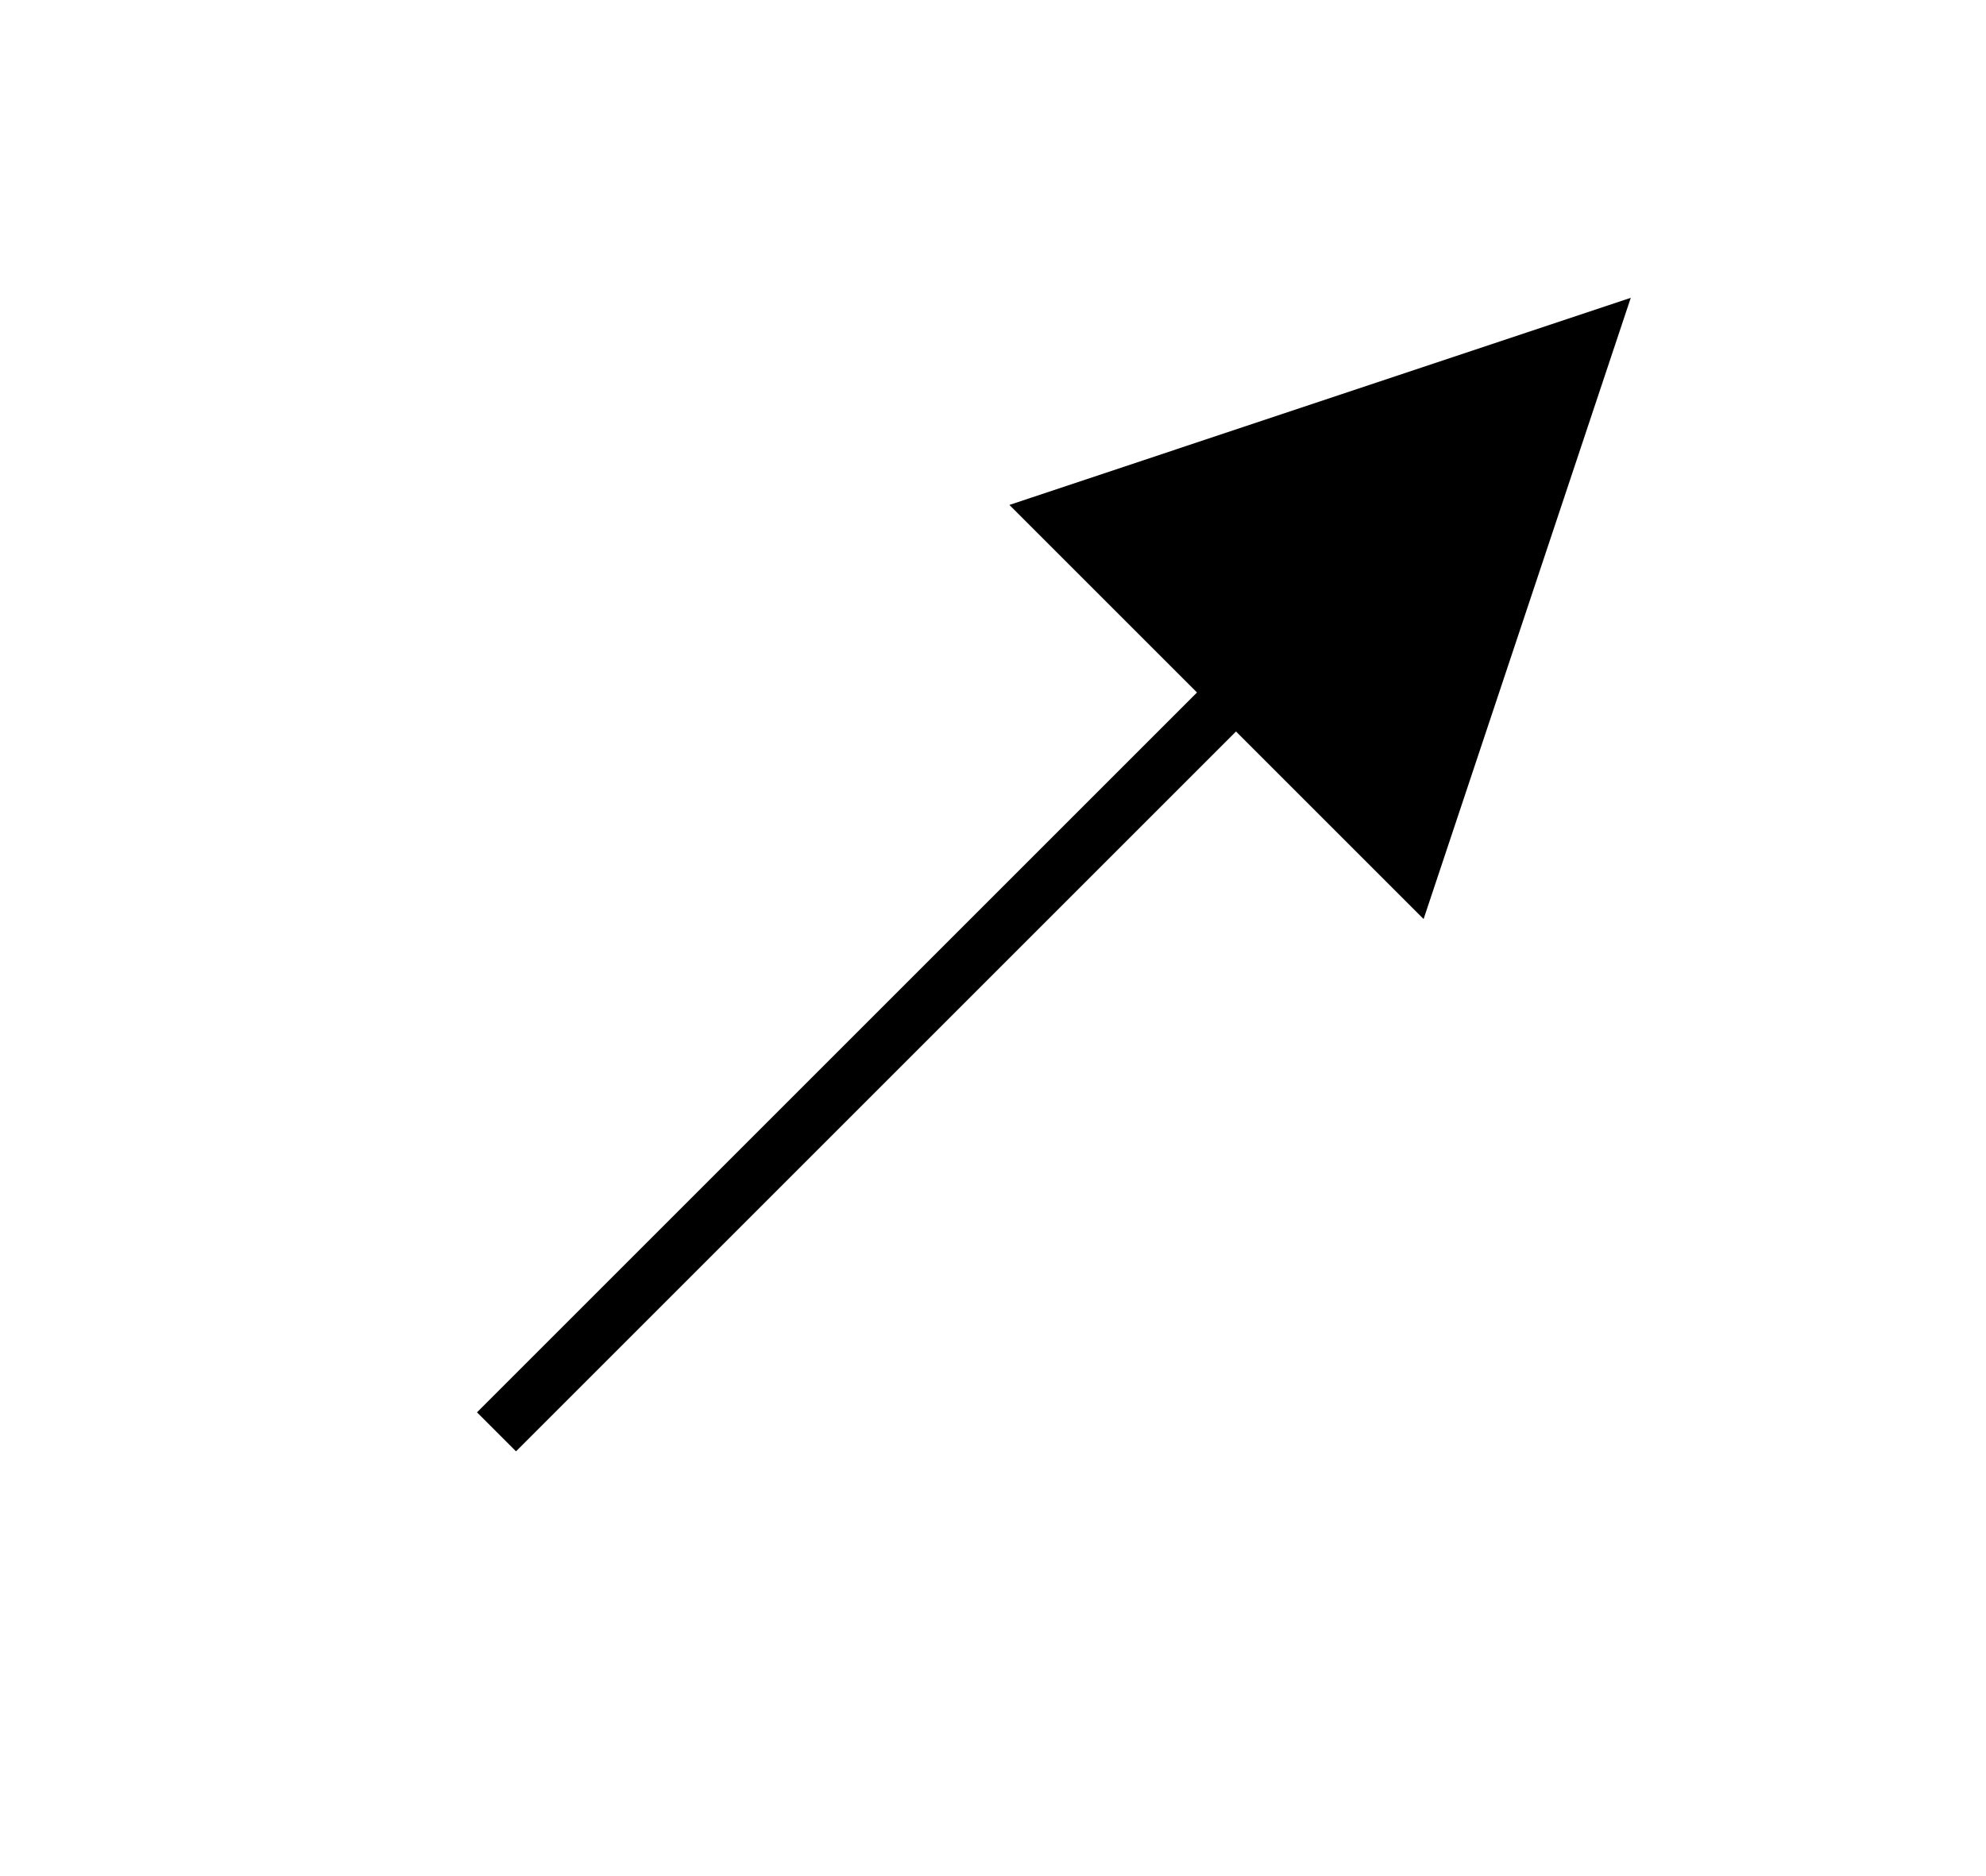
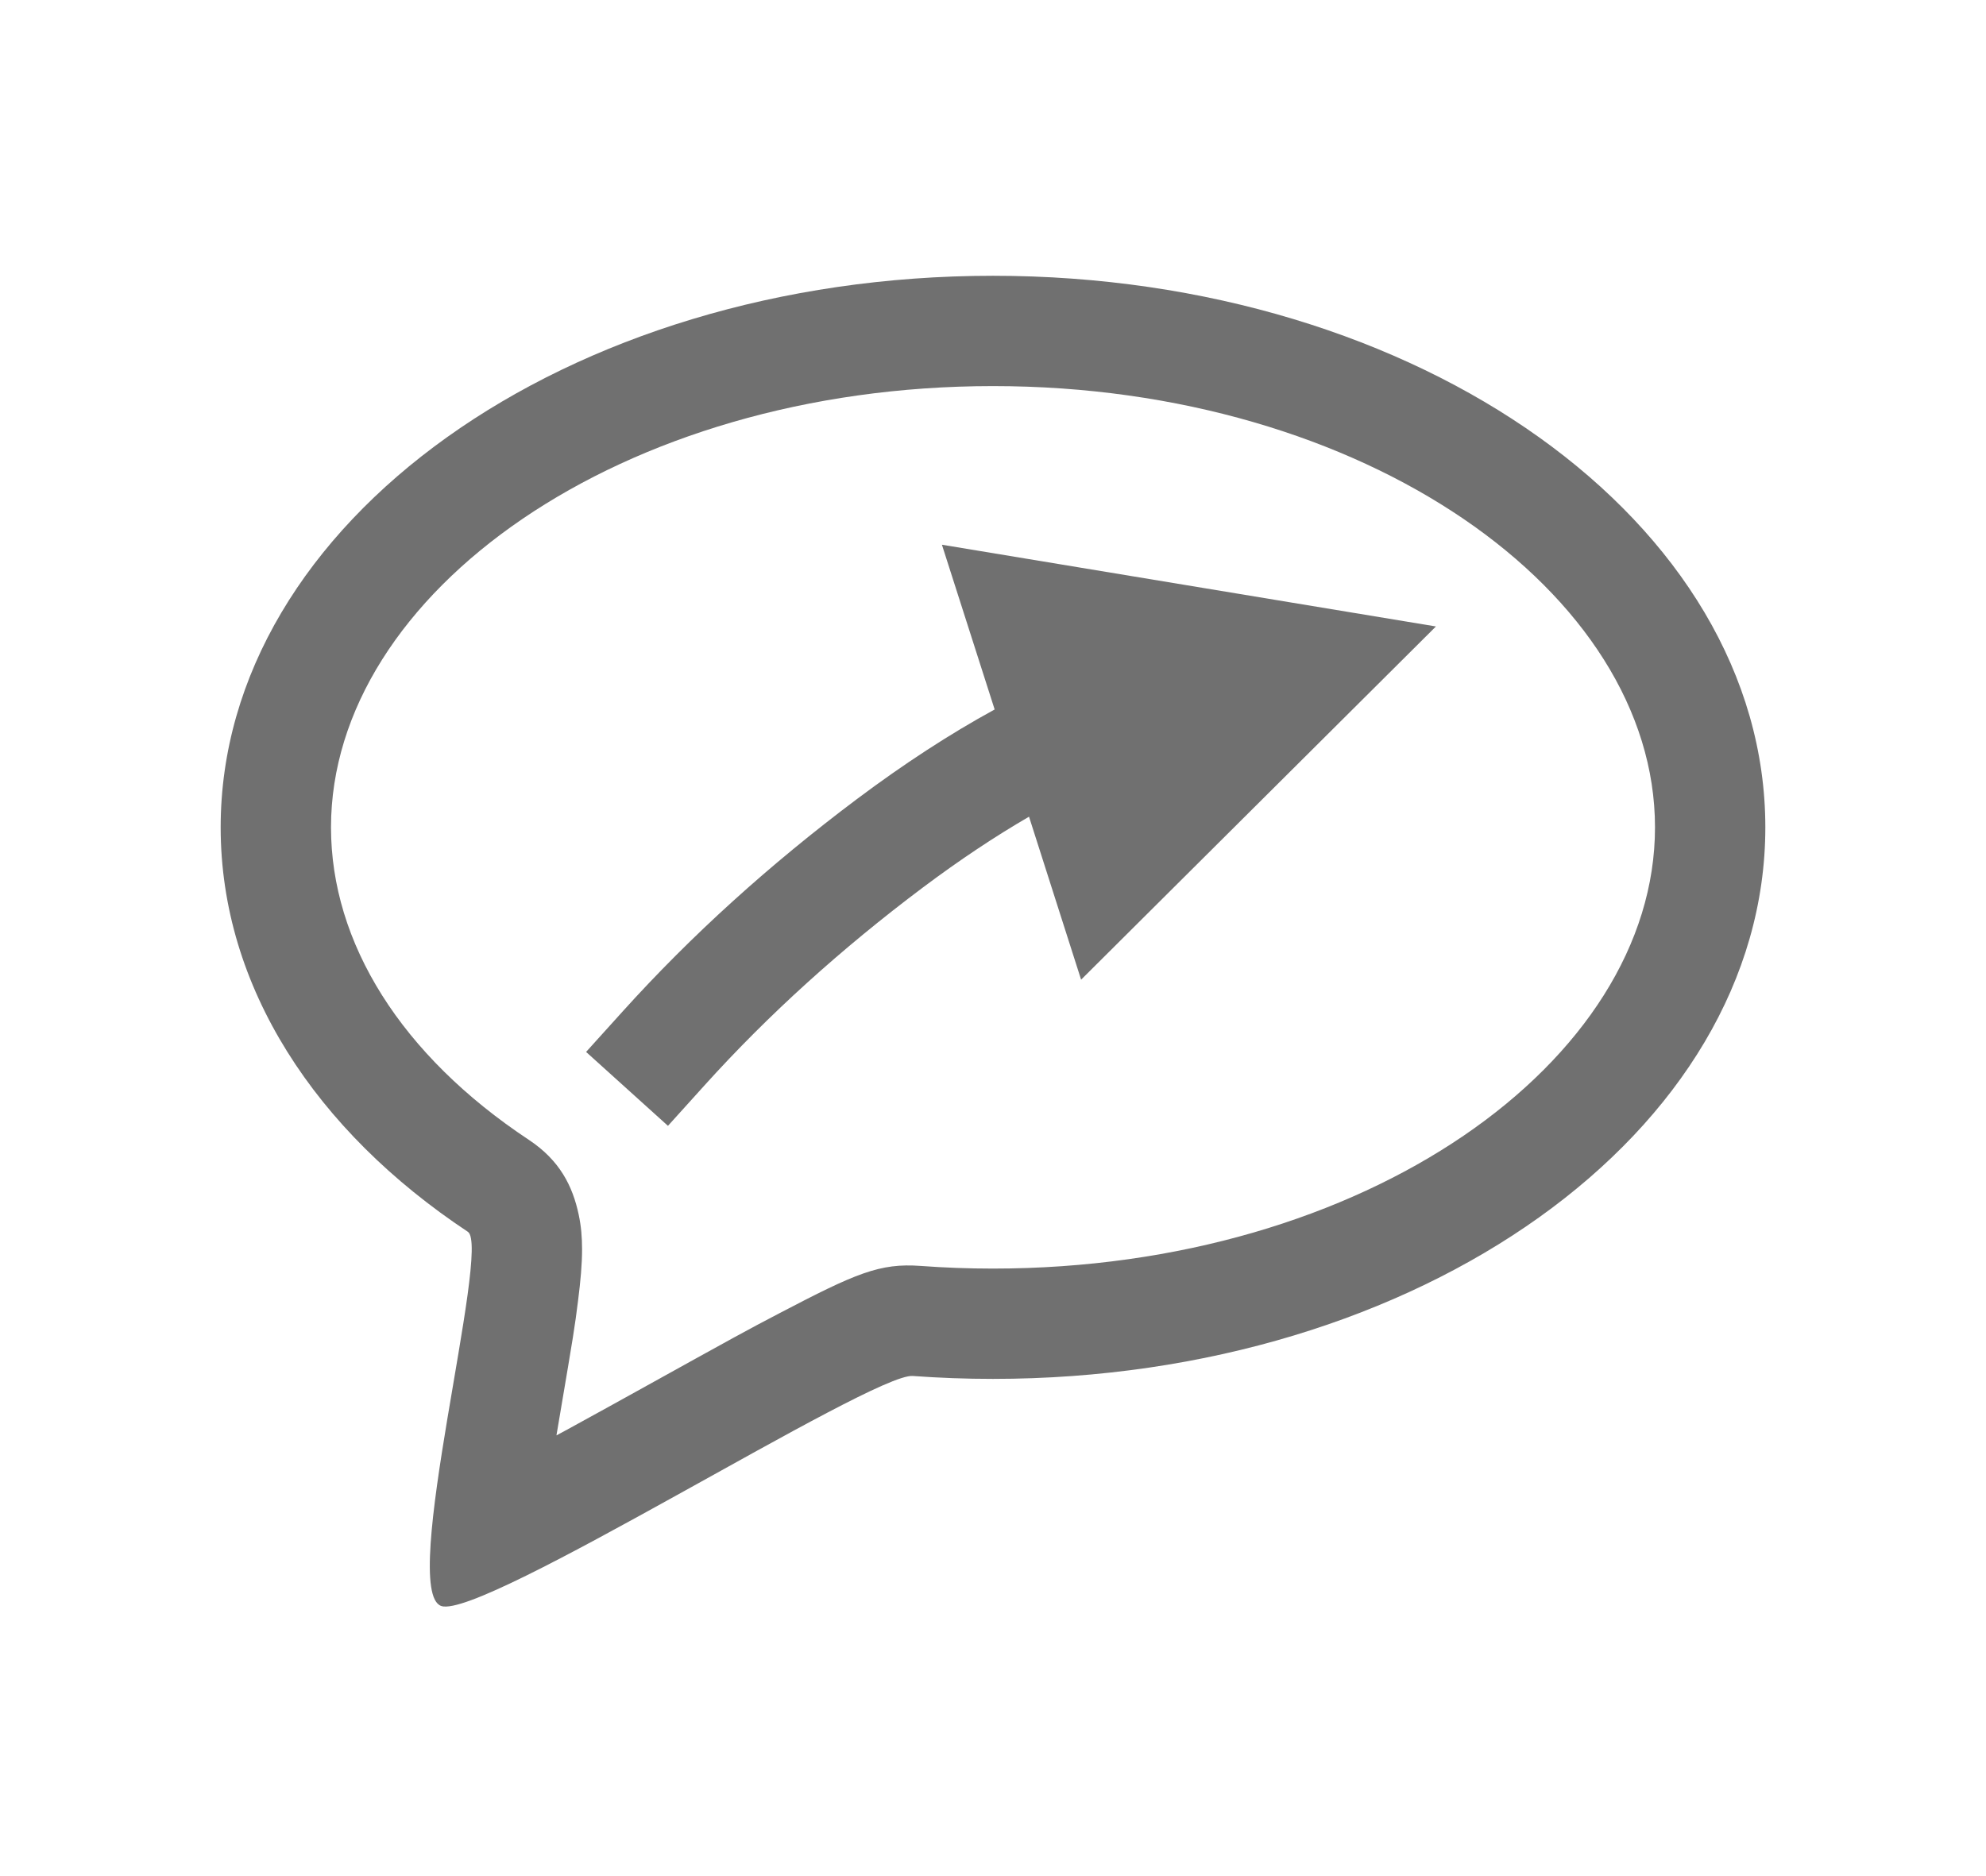
- <svg xmlns="http://www.w3.org/2000/svg" width="36" height="34" viewBox="0 0 36 34" stroke="black" stroke-width="1">
-   <path d="M27.001 7.959 9 25.96" />
-   <path fill-rule="nonzero" d="m28.77 6.19-3.183 9.547-6.364-6.364z" />
+ <svg xmlns="http://www.w3.org/2000/svg" width="36px" height="34px" viewBox="0 0 36 34" version="1.1">
+   <g id="Teacher-UI-+-MothEd" stroke="none" stroke-width="1" fill="none" fill-rule="evenodd">
+     <g id="Proportional-Arrows" transform="translate(-1515, -66)">
+       <g id="Group-16" transform="translate(1469, 40)">
+         <g id="Proportional-Arrow-Mode-Button" transform="translate(46, 26)">
+           <rect id="Proportional-Arrow-Mode-back" fill-rule="nonzero" x="0" y="0" width="36" height="34" />
+           <path d="M18,5 C25.732,5 32,9.477 32,15 C32,20.523 25.732,25 18,25 C17.508,25 17.023,24.982 16.544,24.947 C15.803,24.892 8.744,29.368 8,29.118 C7.22,28.856 8.907,22.615 8.481,22.333 C5.725,20.506 4,17.897 4,15 C4,9.477 10.268,5 18,5 Z M18,7 C11.256,7 6,10.754 6,15 C6,17.095 7.271,19.132 9.585,20.665 C10.147,21.037 10.38,21.504 10.49,22.022 C10.535,22.234 10.551,22.434 10.551,22.65 C10.551,22.917 10.525,23.216 10.478,23.585 C10.417,24.07 10.401,24.169 10.143,25.691 C10.118,25.836 10.113,25.865 10.097,25.963 L10.087,26.024 L10.28,25.92 C10.507,25.796 10.753,25.661 11.024,25.511 L11.302,25.357 C11.365,25.323 11.365,25.323 11.427,25.288 C13.416,24.185 13.501,24.138 14.124,23.812 C15.514,23.085 15.946,22.897 16.691,22.952 C17.124,22.984 17.56,23 18,23 C24.744,23 30,19.246 30,15 C30,10.754 24.744,7 18,7 Z M17.074,9.876 L26.029,11.358 L19.597,17.762 L18.653,14.807 C18.033,15.167 17.392,15.594 16.73,16.09 C15.244,17.205 13.927,18.398 12.778,19.67 L12.108,20.412 L10.624,19.072 L11.294,18.33 C12.53,16.961 13.943,15.681 15.53,14.49 C16.385,13.849 17.218,13.307 18.03,12.863 L17.074,9.876 Z" id="Proportional-Arrow-Mode-ICON" fill="#707070" />
+         </g>
+       </g>
+     </g>
+   </g>
</svg>
